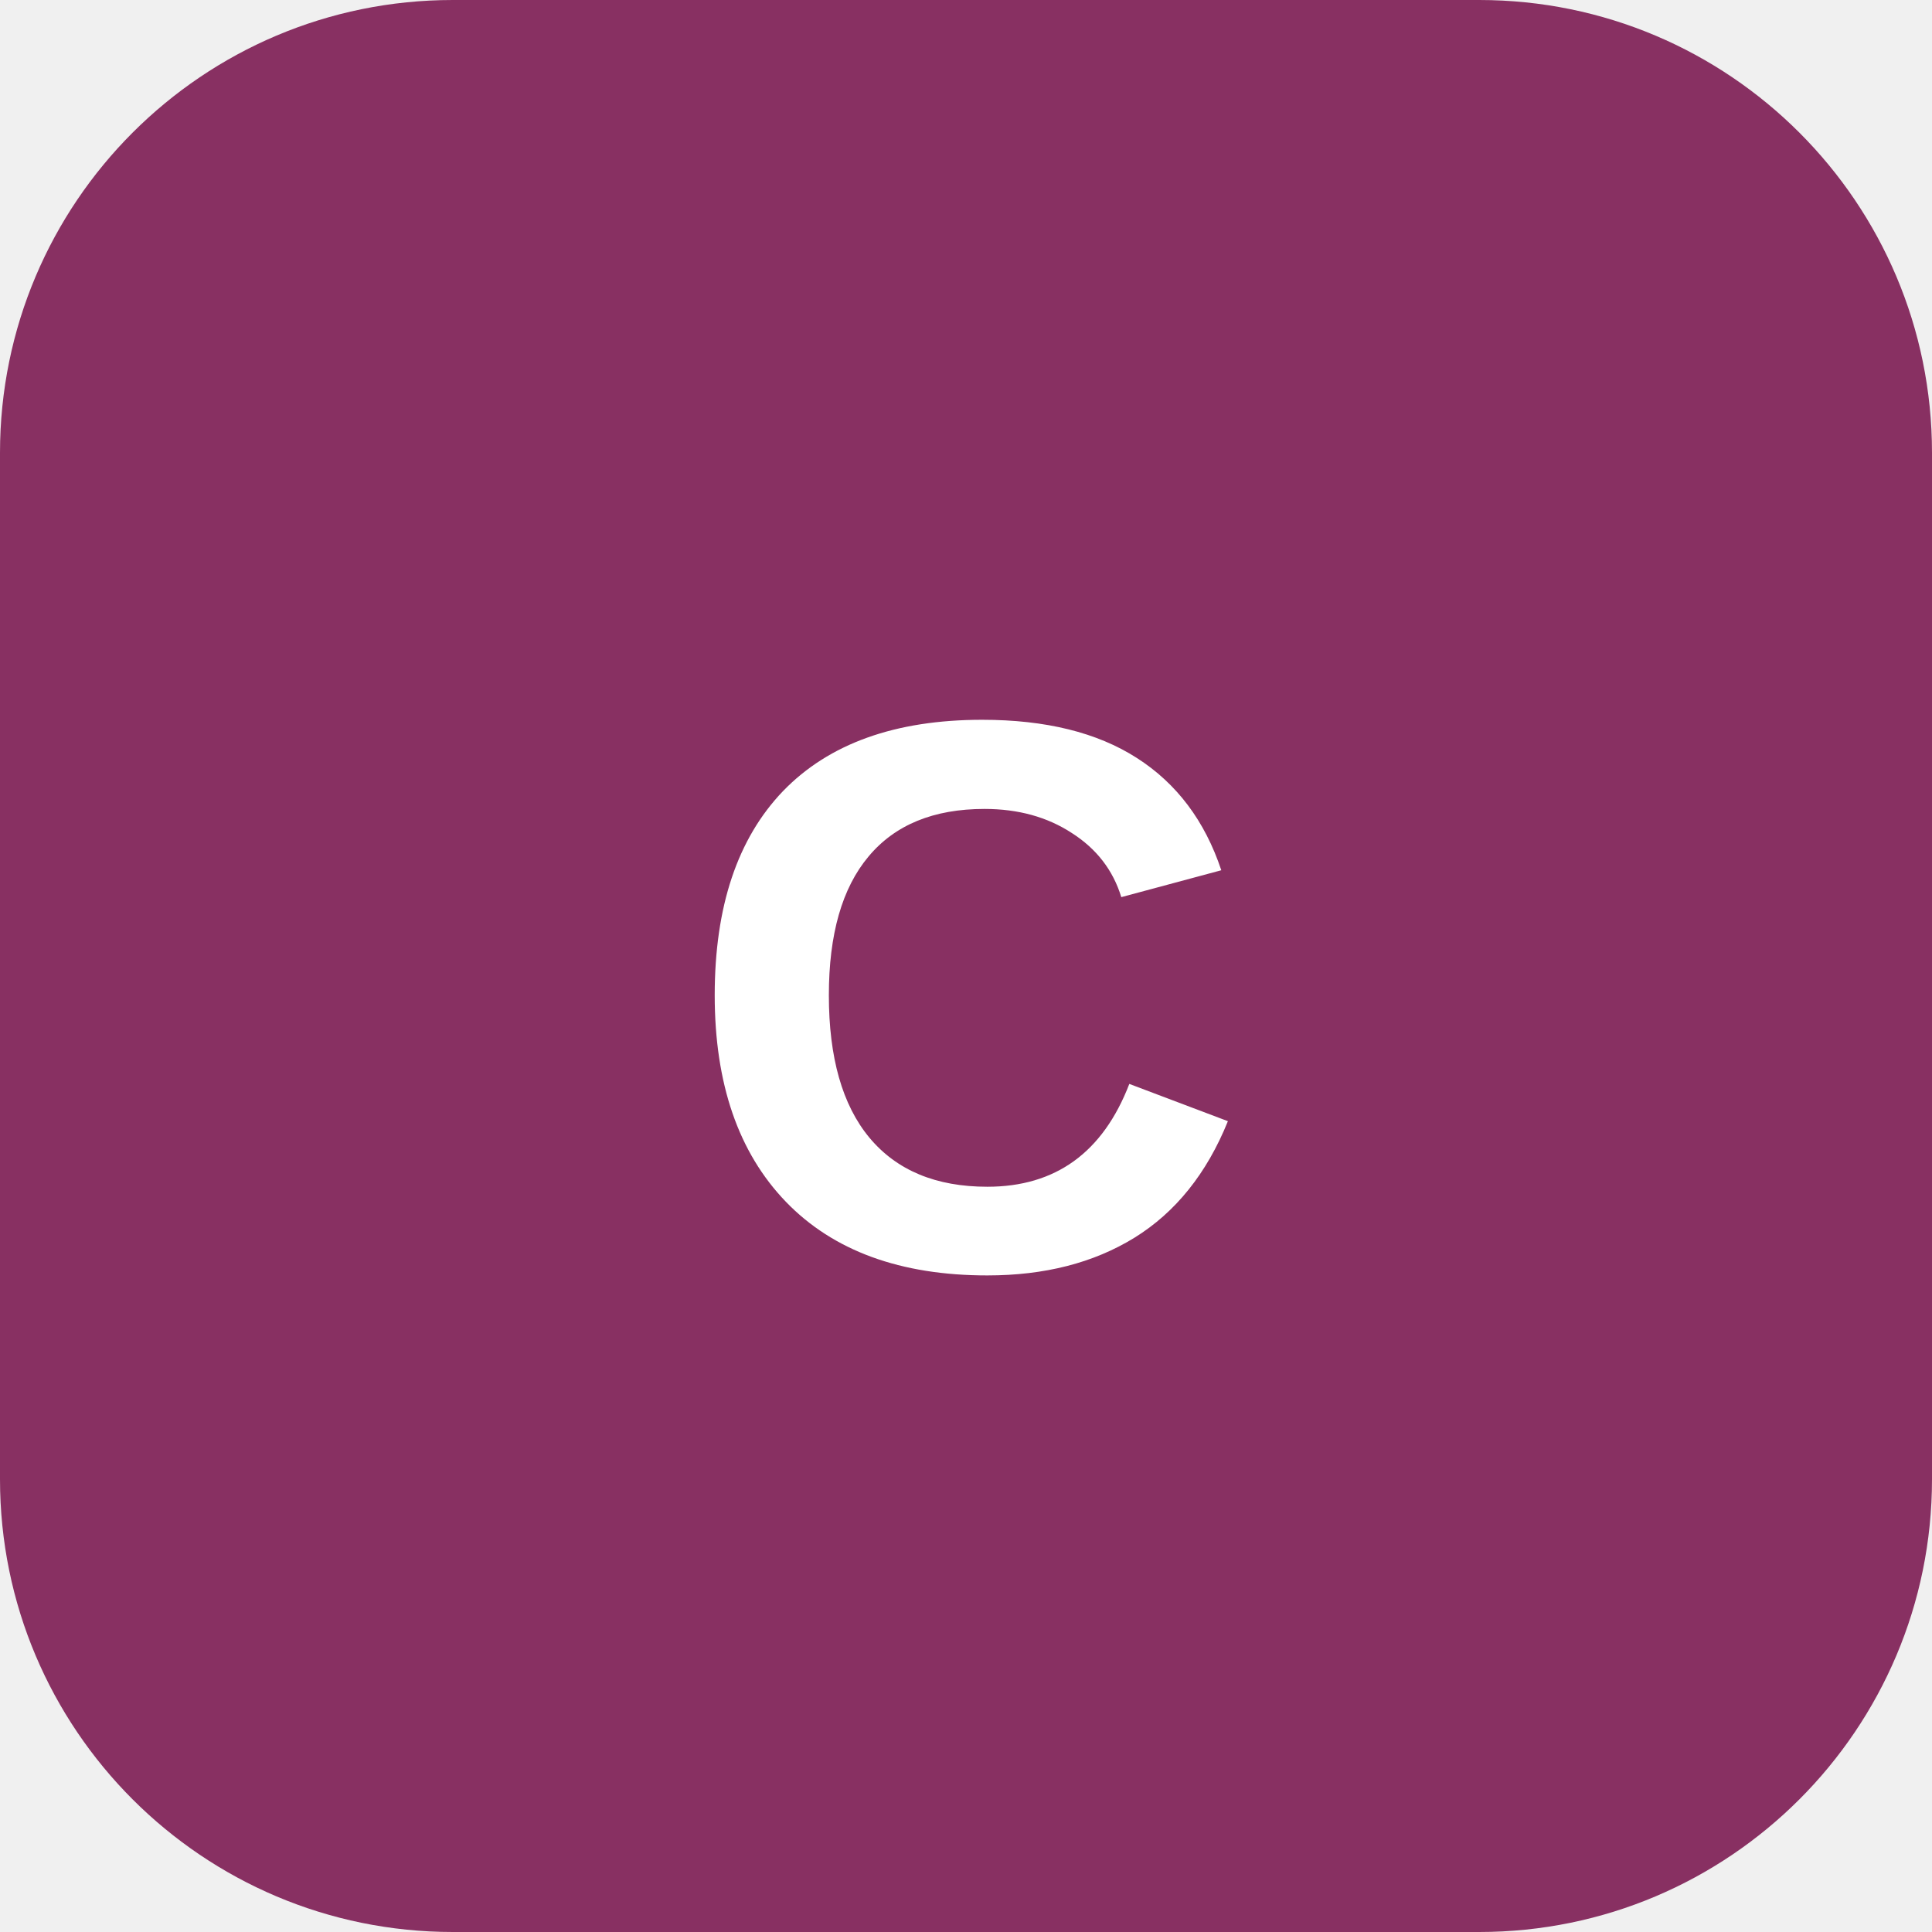
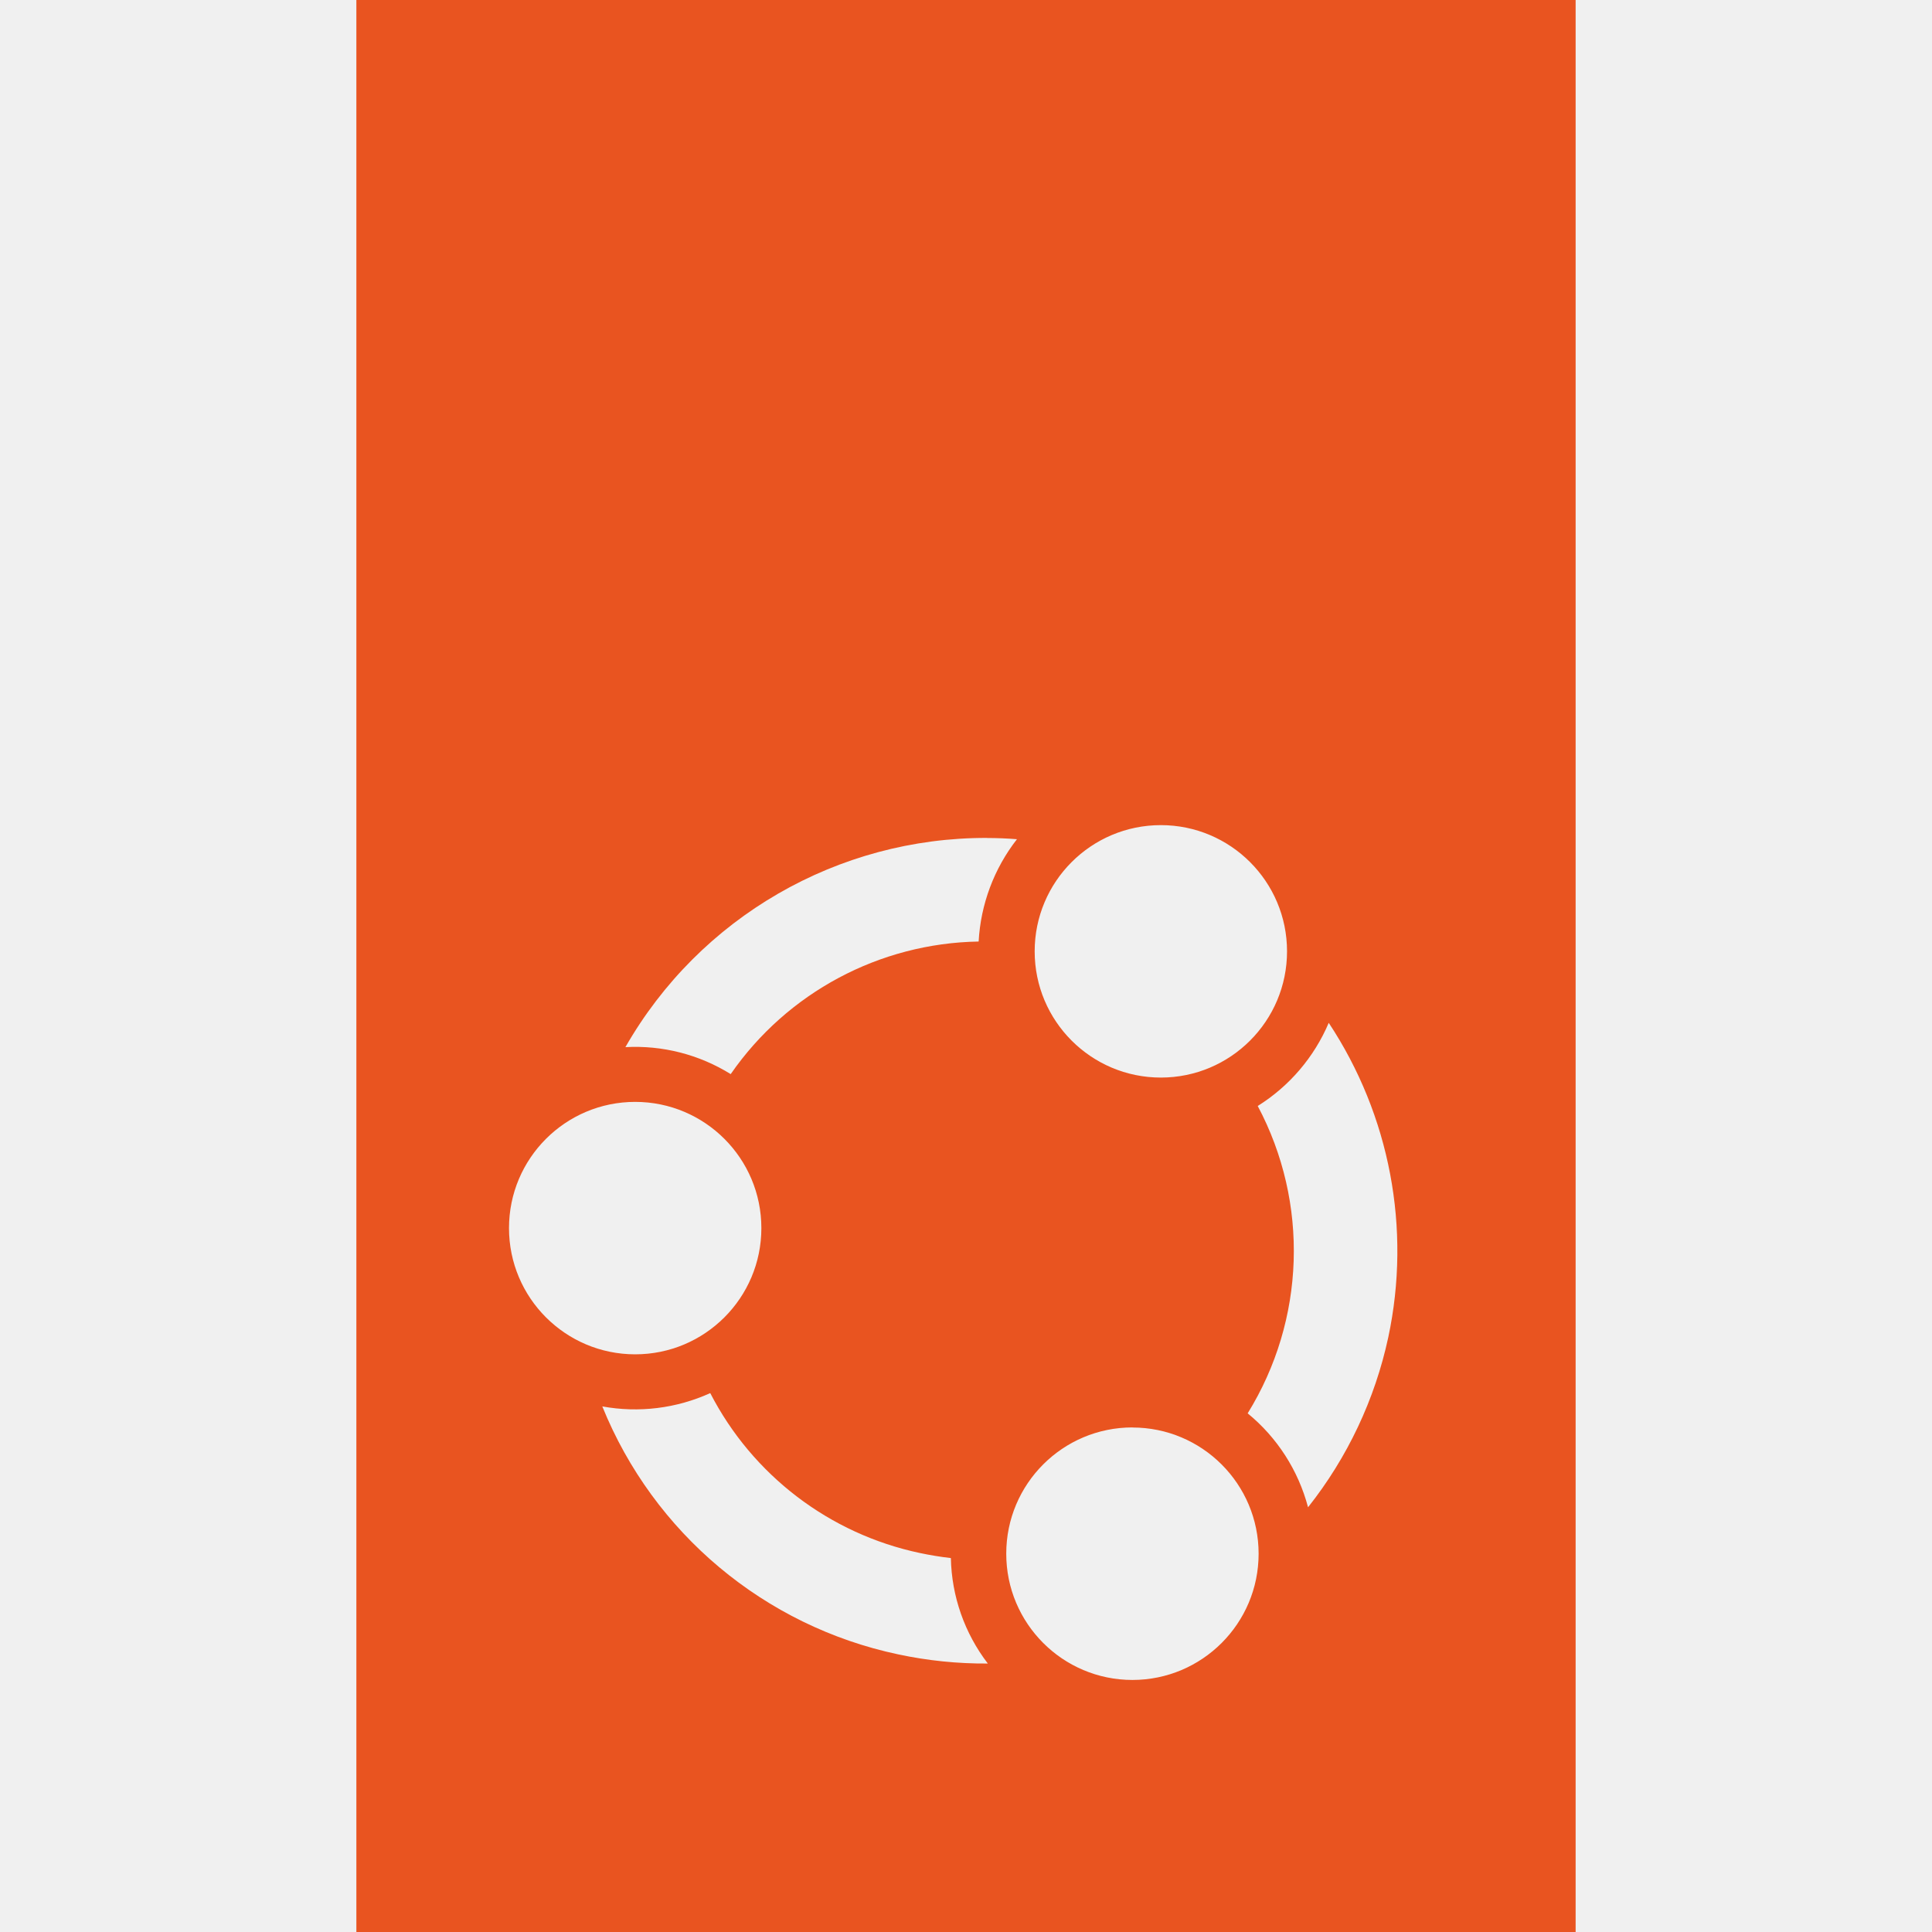
- <svg xmlns="http://www.w3.org/2000/svg" viewBox="0 0 64 64">
-   <rect width="64" height="64" rx="15" fill="hsl(326,48%,36%)" />
-   <text x="32" y="42" text-anchor="middle" font-family="Arial,sans-serif" font-size="26" font-weight="bold" fill="white">C</text>
+ <svg xmlns="http://www.w3.org/2000/svg" fill="#E95420" role="img" viewBox="0 0 24 24">
+   <path d="M4.427 0v24h15.146V0Zm9.994 10.25a1.568 1.568 0 0 1 1.567 1.568 1.568 1.568 0 0 1-1.567 1.568 1.568 1.568 0 0 1-1.568-1.568 1.568 1.568 0 0 1 1.568-1.568zm-2.157.16c.122 0 .245.005.369.015a2.268 2.268 0 0 0-.476 1.271 3.825 3.825 0 0 0-3.08 1.647 2.243 2.243 0 0 0-1.308-.335 5.159 5.159 0 0 1 4.495-2.599zm4.242 2.296a5.14 5.14 0 0 1 .74 3.905 5.139 5.139 0 0 1-.997 2.113 2.25 2.25 0 0 0-.75-1.167 3.837 3.837 0 0 0 .125-3.818 2.26 2.26 0 0 0 .882-1.033zm-8.616.982a1.568 1.568 0 0 1 1.568 1.568 1.568 1.568 0 0 1-1.568 1.568 1.568 1.568 0 0 1-1.567-1.568 1.568 1.568 0 0 1 1.567-1.568Zm.933 3.618a3.818 3.818 0 0 0 2.604 1.986c.127.027.256.048.385.063.01.476.17.932.459 1.31a5.161 5.161 0 0 1-1.114-.114 5.105 5.105 0 0 1-3.675-3.08 2.26 2.26 0 0 0 1.34-.165zm5.244.427a1.568 1.568 0 0 1 1.568 1.568 1.568 1.568 0 0 1-1.568 1.568A1.568 1.568 0 0 1 12.5 19.3a1.568 1.568 0 0 1 1.568-1.568z" />
</svg>
